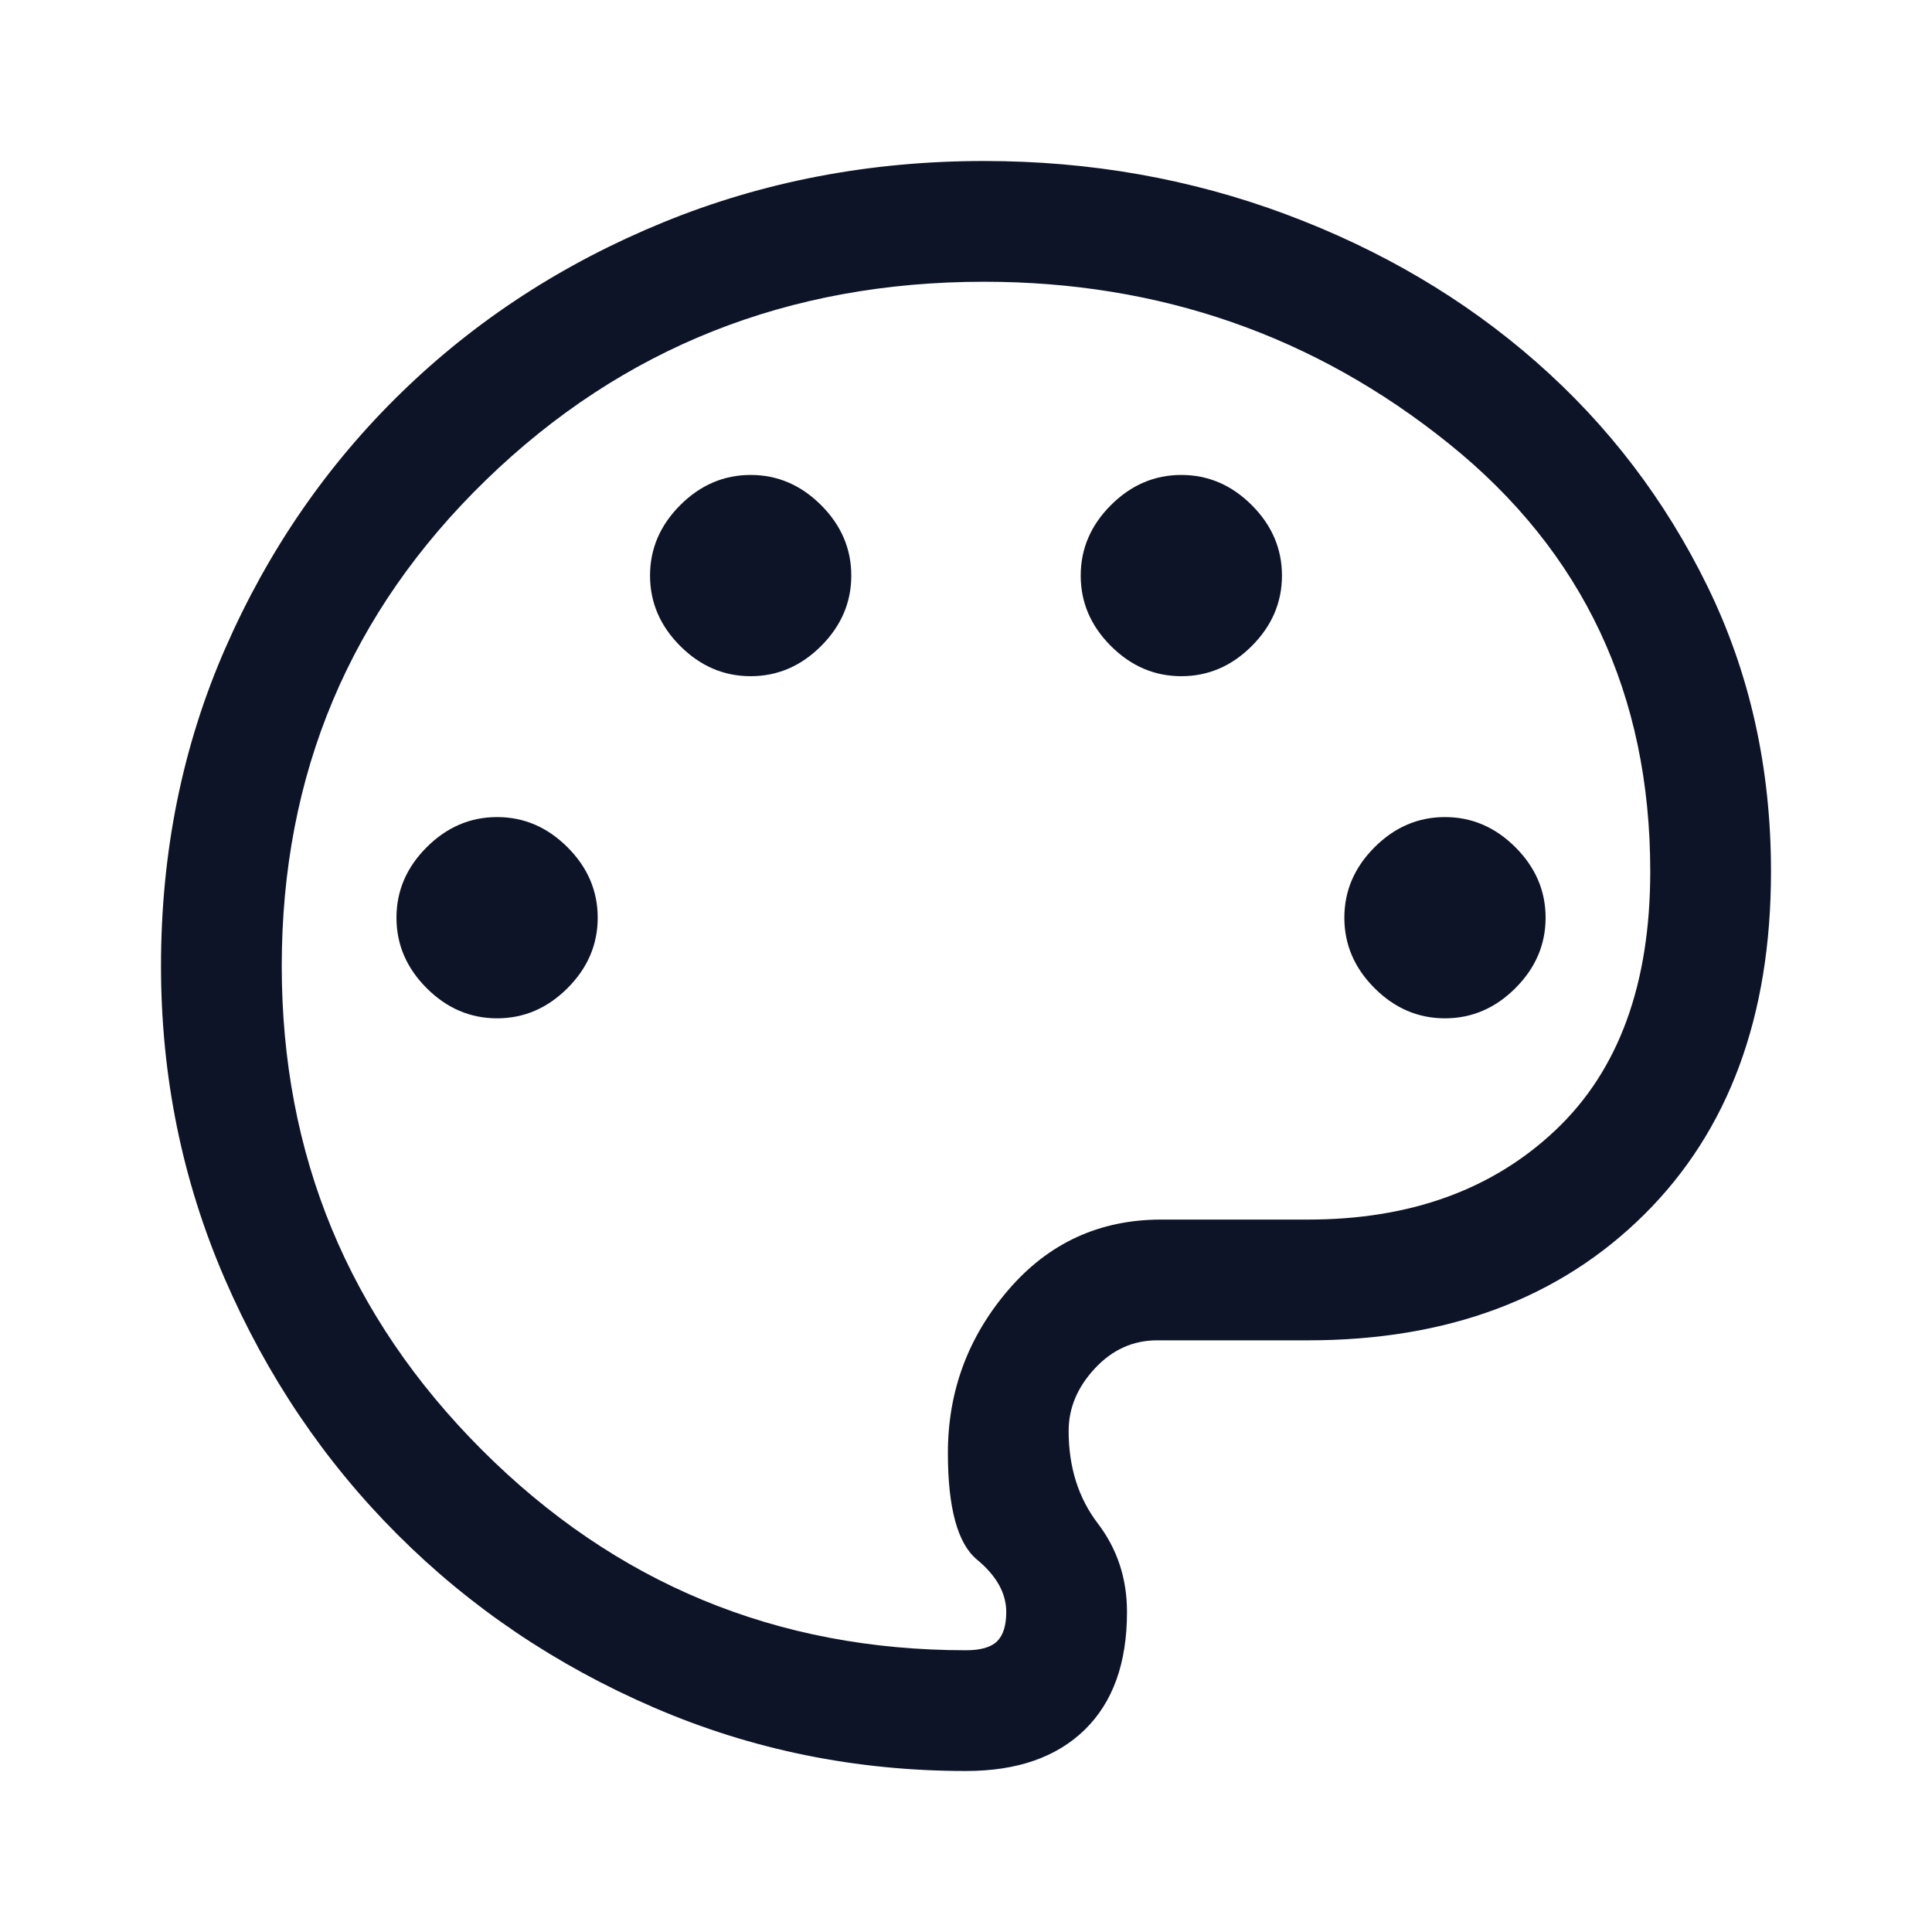
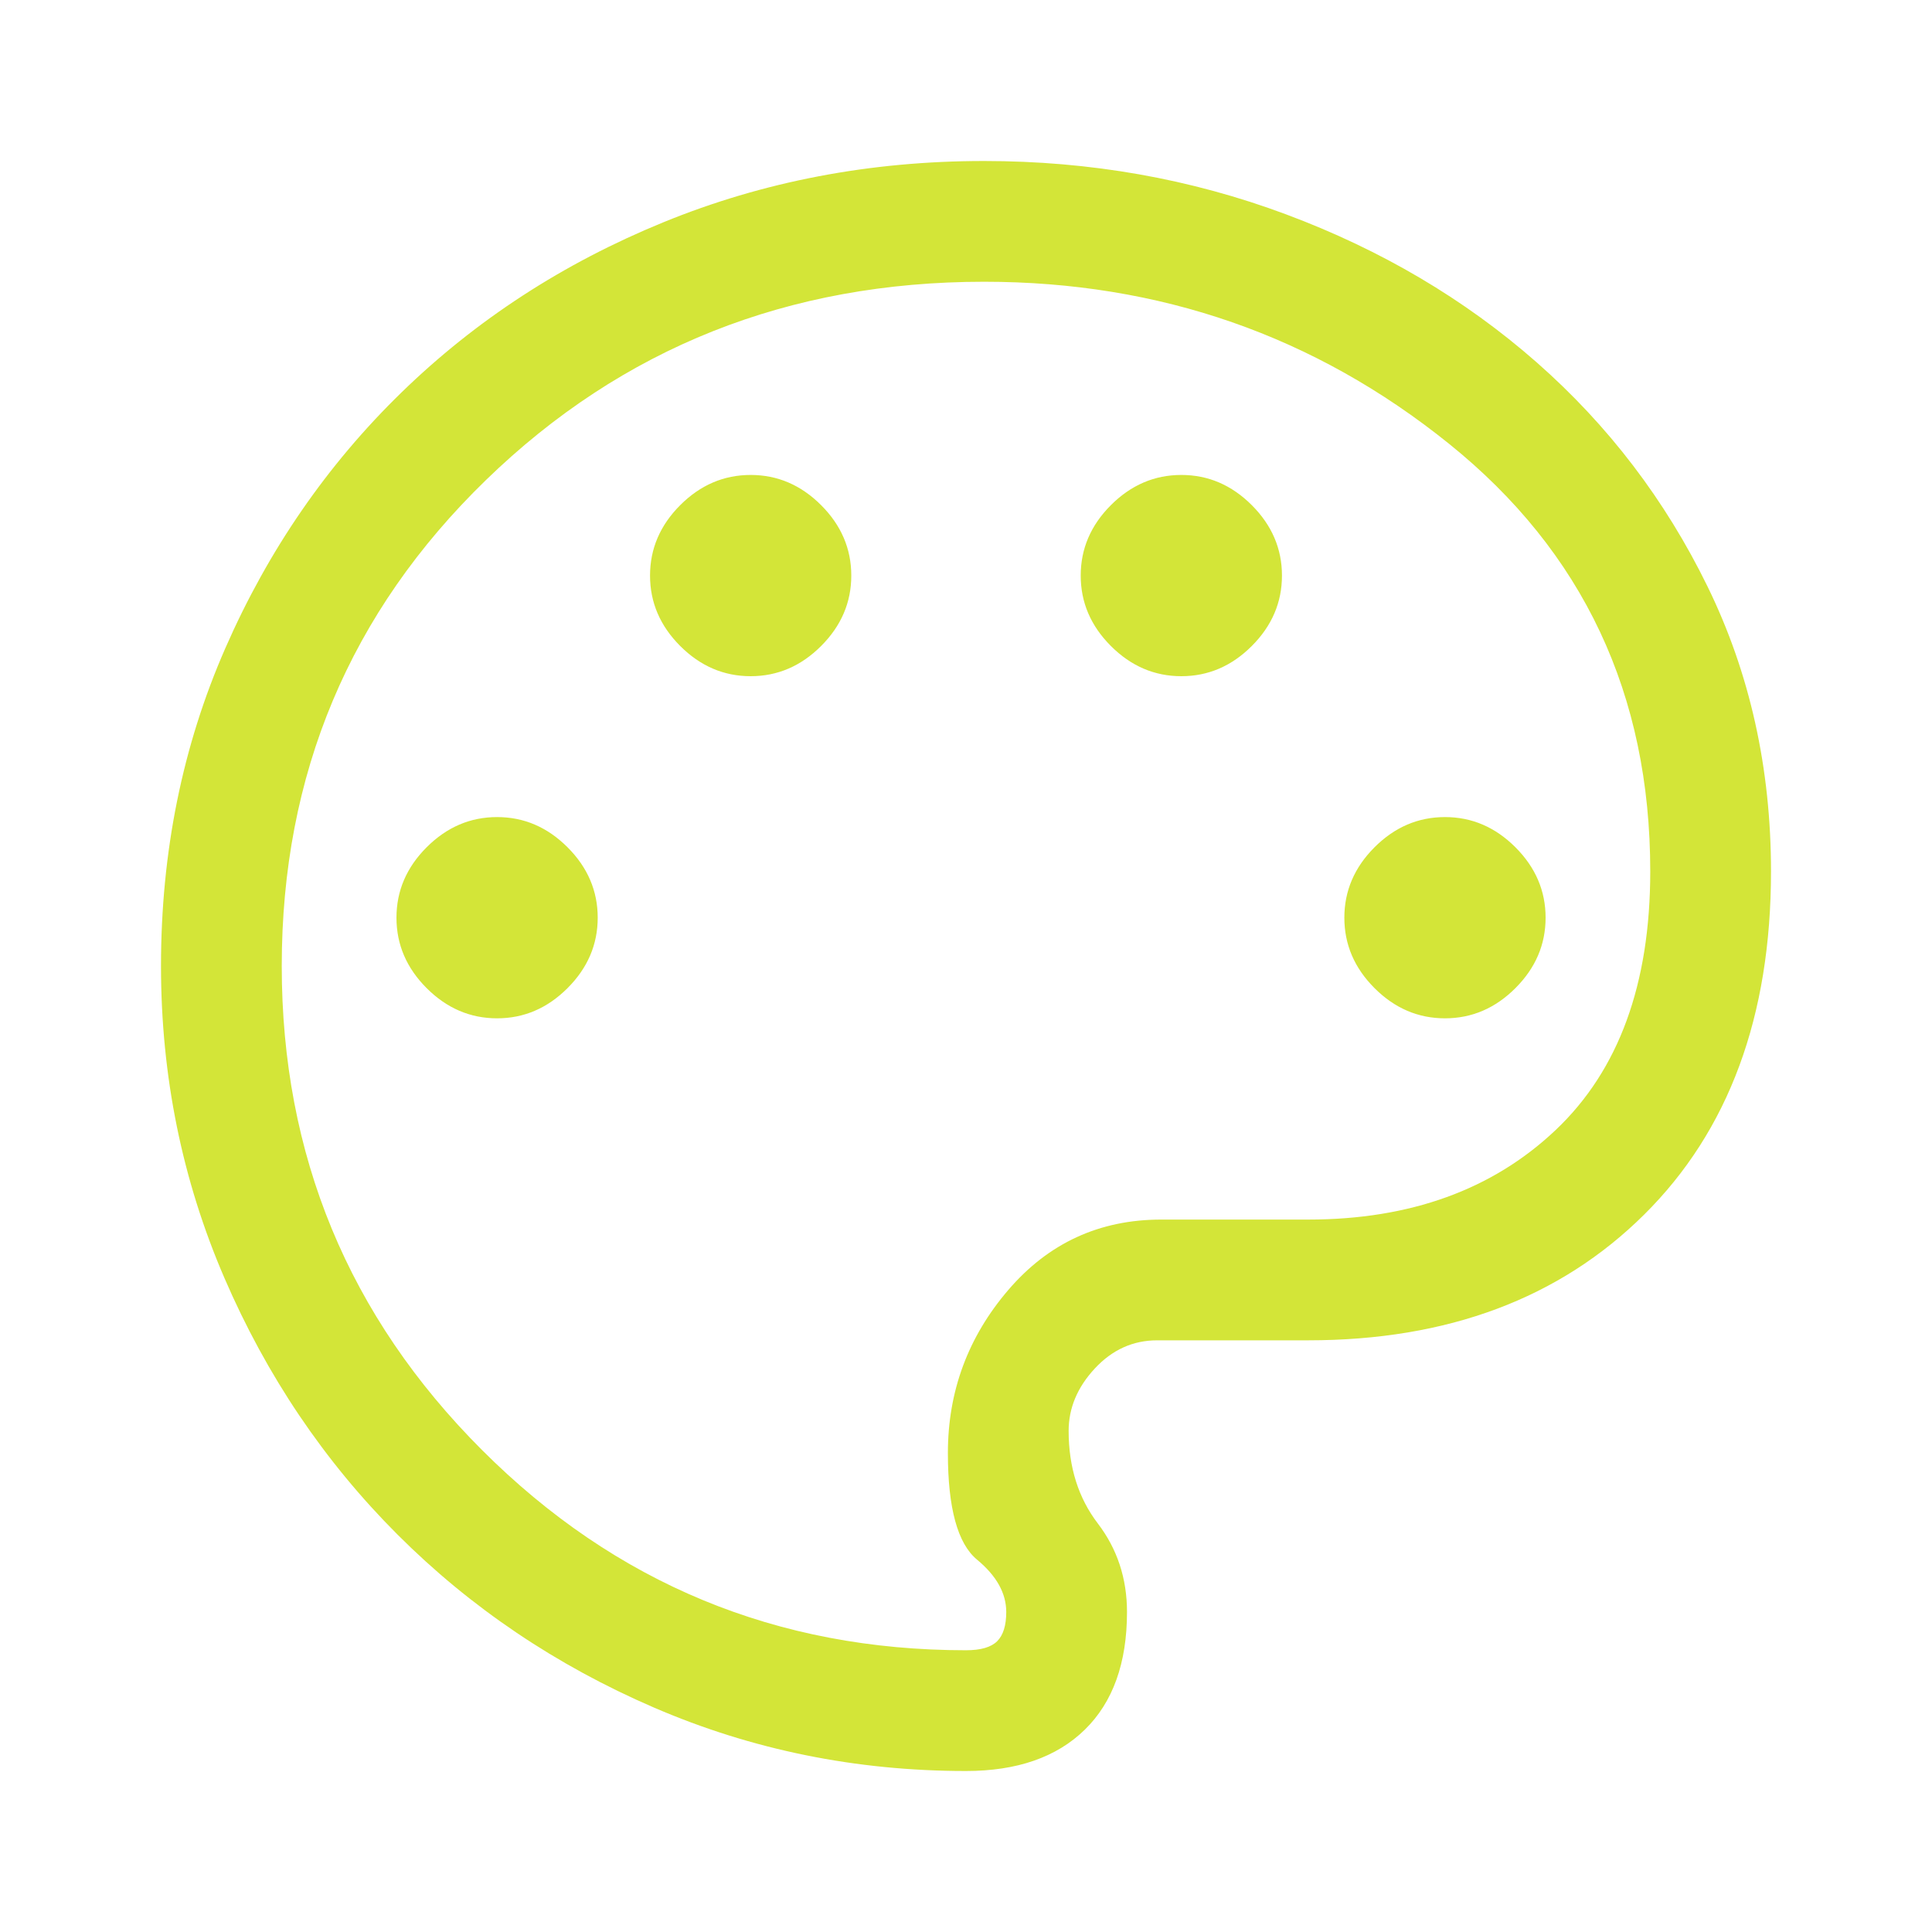
- <svg xmlns="http://www.w3.org/2000/svg" height="196px" viewBox="0 -960 960 960" width="196px" fill="#0e1428">
+ <svg xmlns="http://www.w3.org/2000/svg" height="196px" viewBox="0 -960 960 960" width="196px" fill="#d3e538">
  <path d="M480-80q-82 0-155-31.5t-127.5-86Q143-252 111.5-325T80-480q0-85 32-158t87.5-127q55.5-54 130-84.5T489-880q79 0 150 26.5T763.5-780q53.5 47 85 111.5T880-527q0 108-63 170.5T650-294h-75q-18 0-31 14t-13 31q0 27 14.5 46t14.5 44q0 38-21 58.5T480-80Zm0-400Zm-233 26q20 0 35-15t15-35q0-20-15-35t-35-15q-20 0-35 15t-15 35q0 20 15 35t35 15Zm126-170q20 0 35-15t15-35q0-20-15-35t-35-15q-20 0-35 15t-15 35q0 20 15 35t35 15Zm214 0q20 0 35-15t15-35q0-20-15-35t-35-15q-20 0-35 15t-15 35q0 20 15 35t35 15Zm131 170q20 0 35-15t15-35q0-20-15-35t-35-15q-20 0-35 15t-15 35q0 20 15 35t35 15ZM480-140q11 0 15.5-4.5T500-159q0-14-14.5-26T471-238q0-46 30-81t76-35h73q76 0 123-44.5T820-527q0-132-100-212.5T489-820q-146 0-247.5 98.5T140-480q0 141 99.5 240.5T480-140Z" />
</svg>
